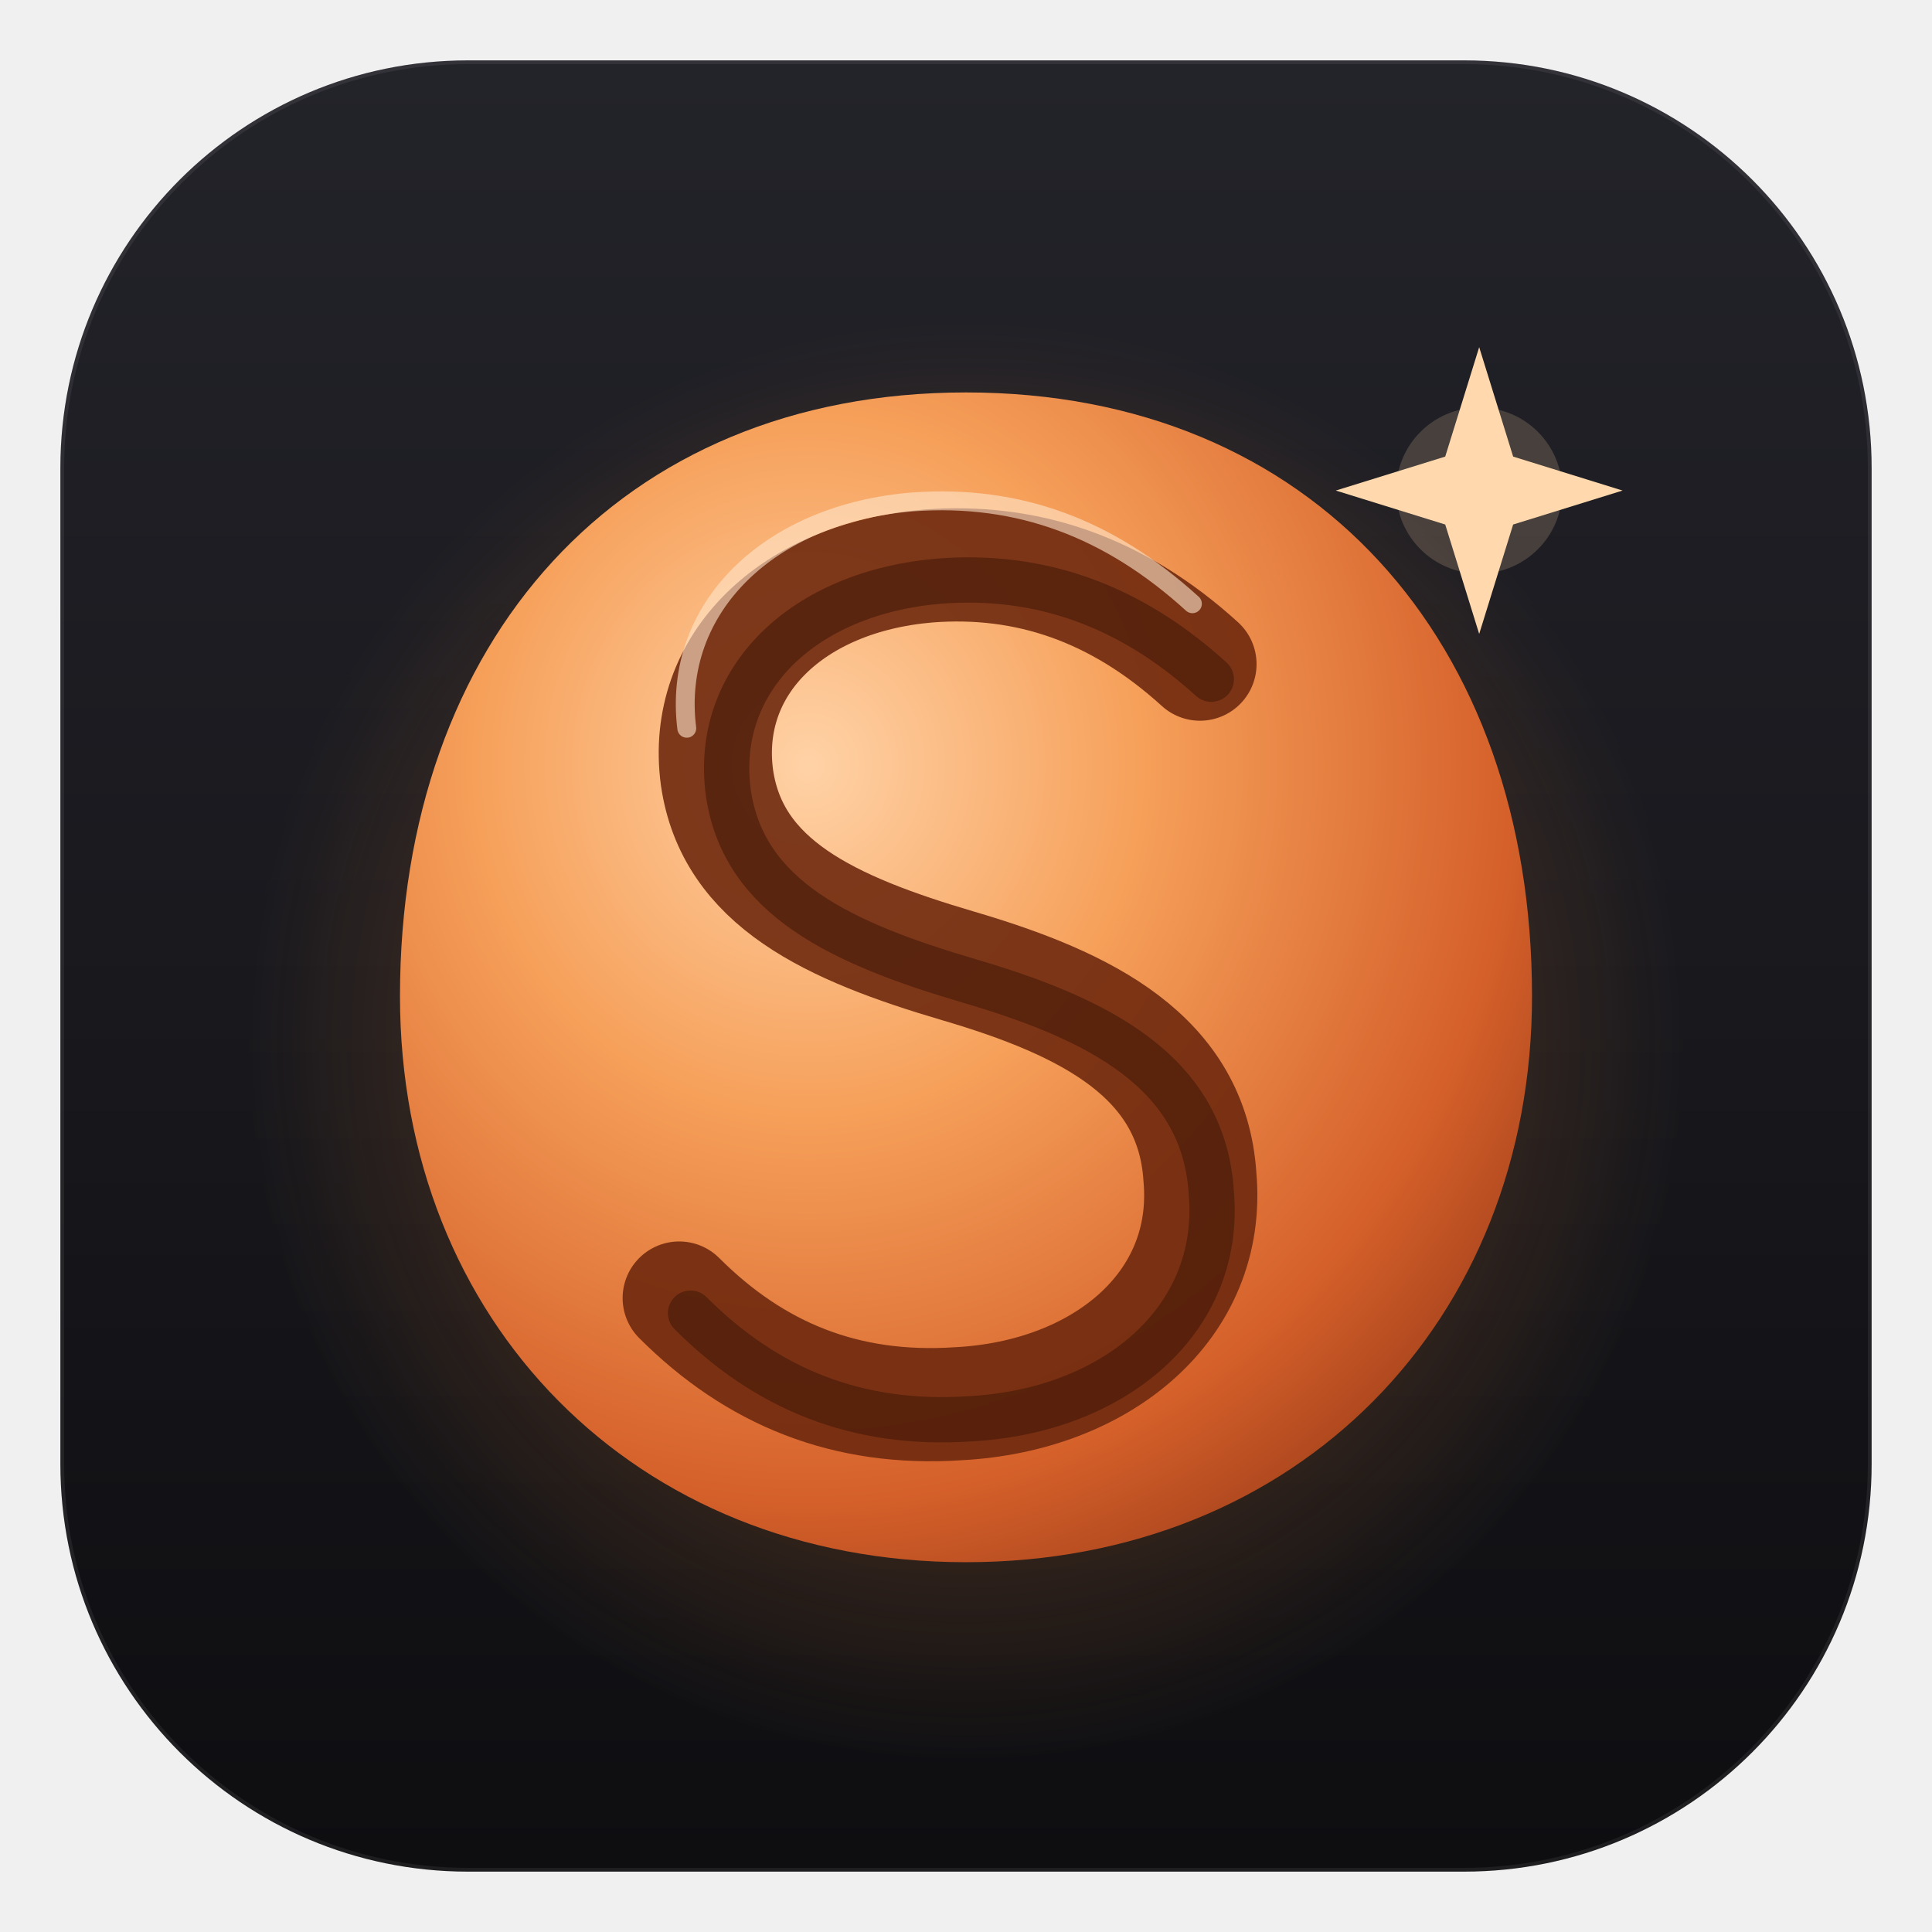
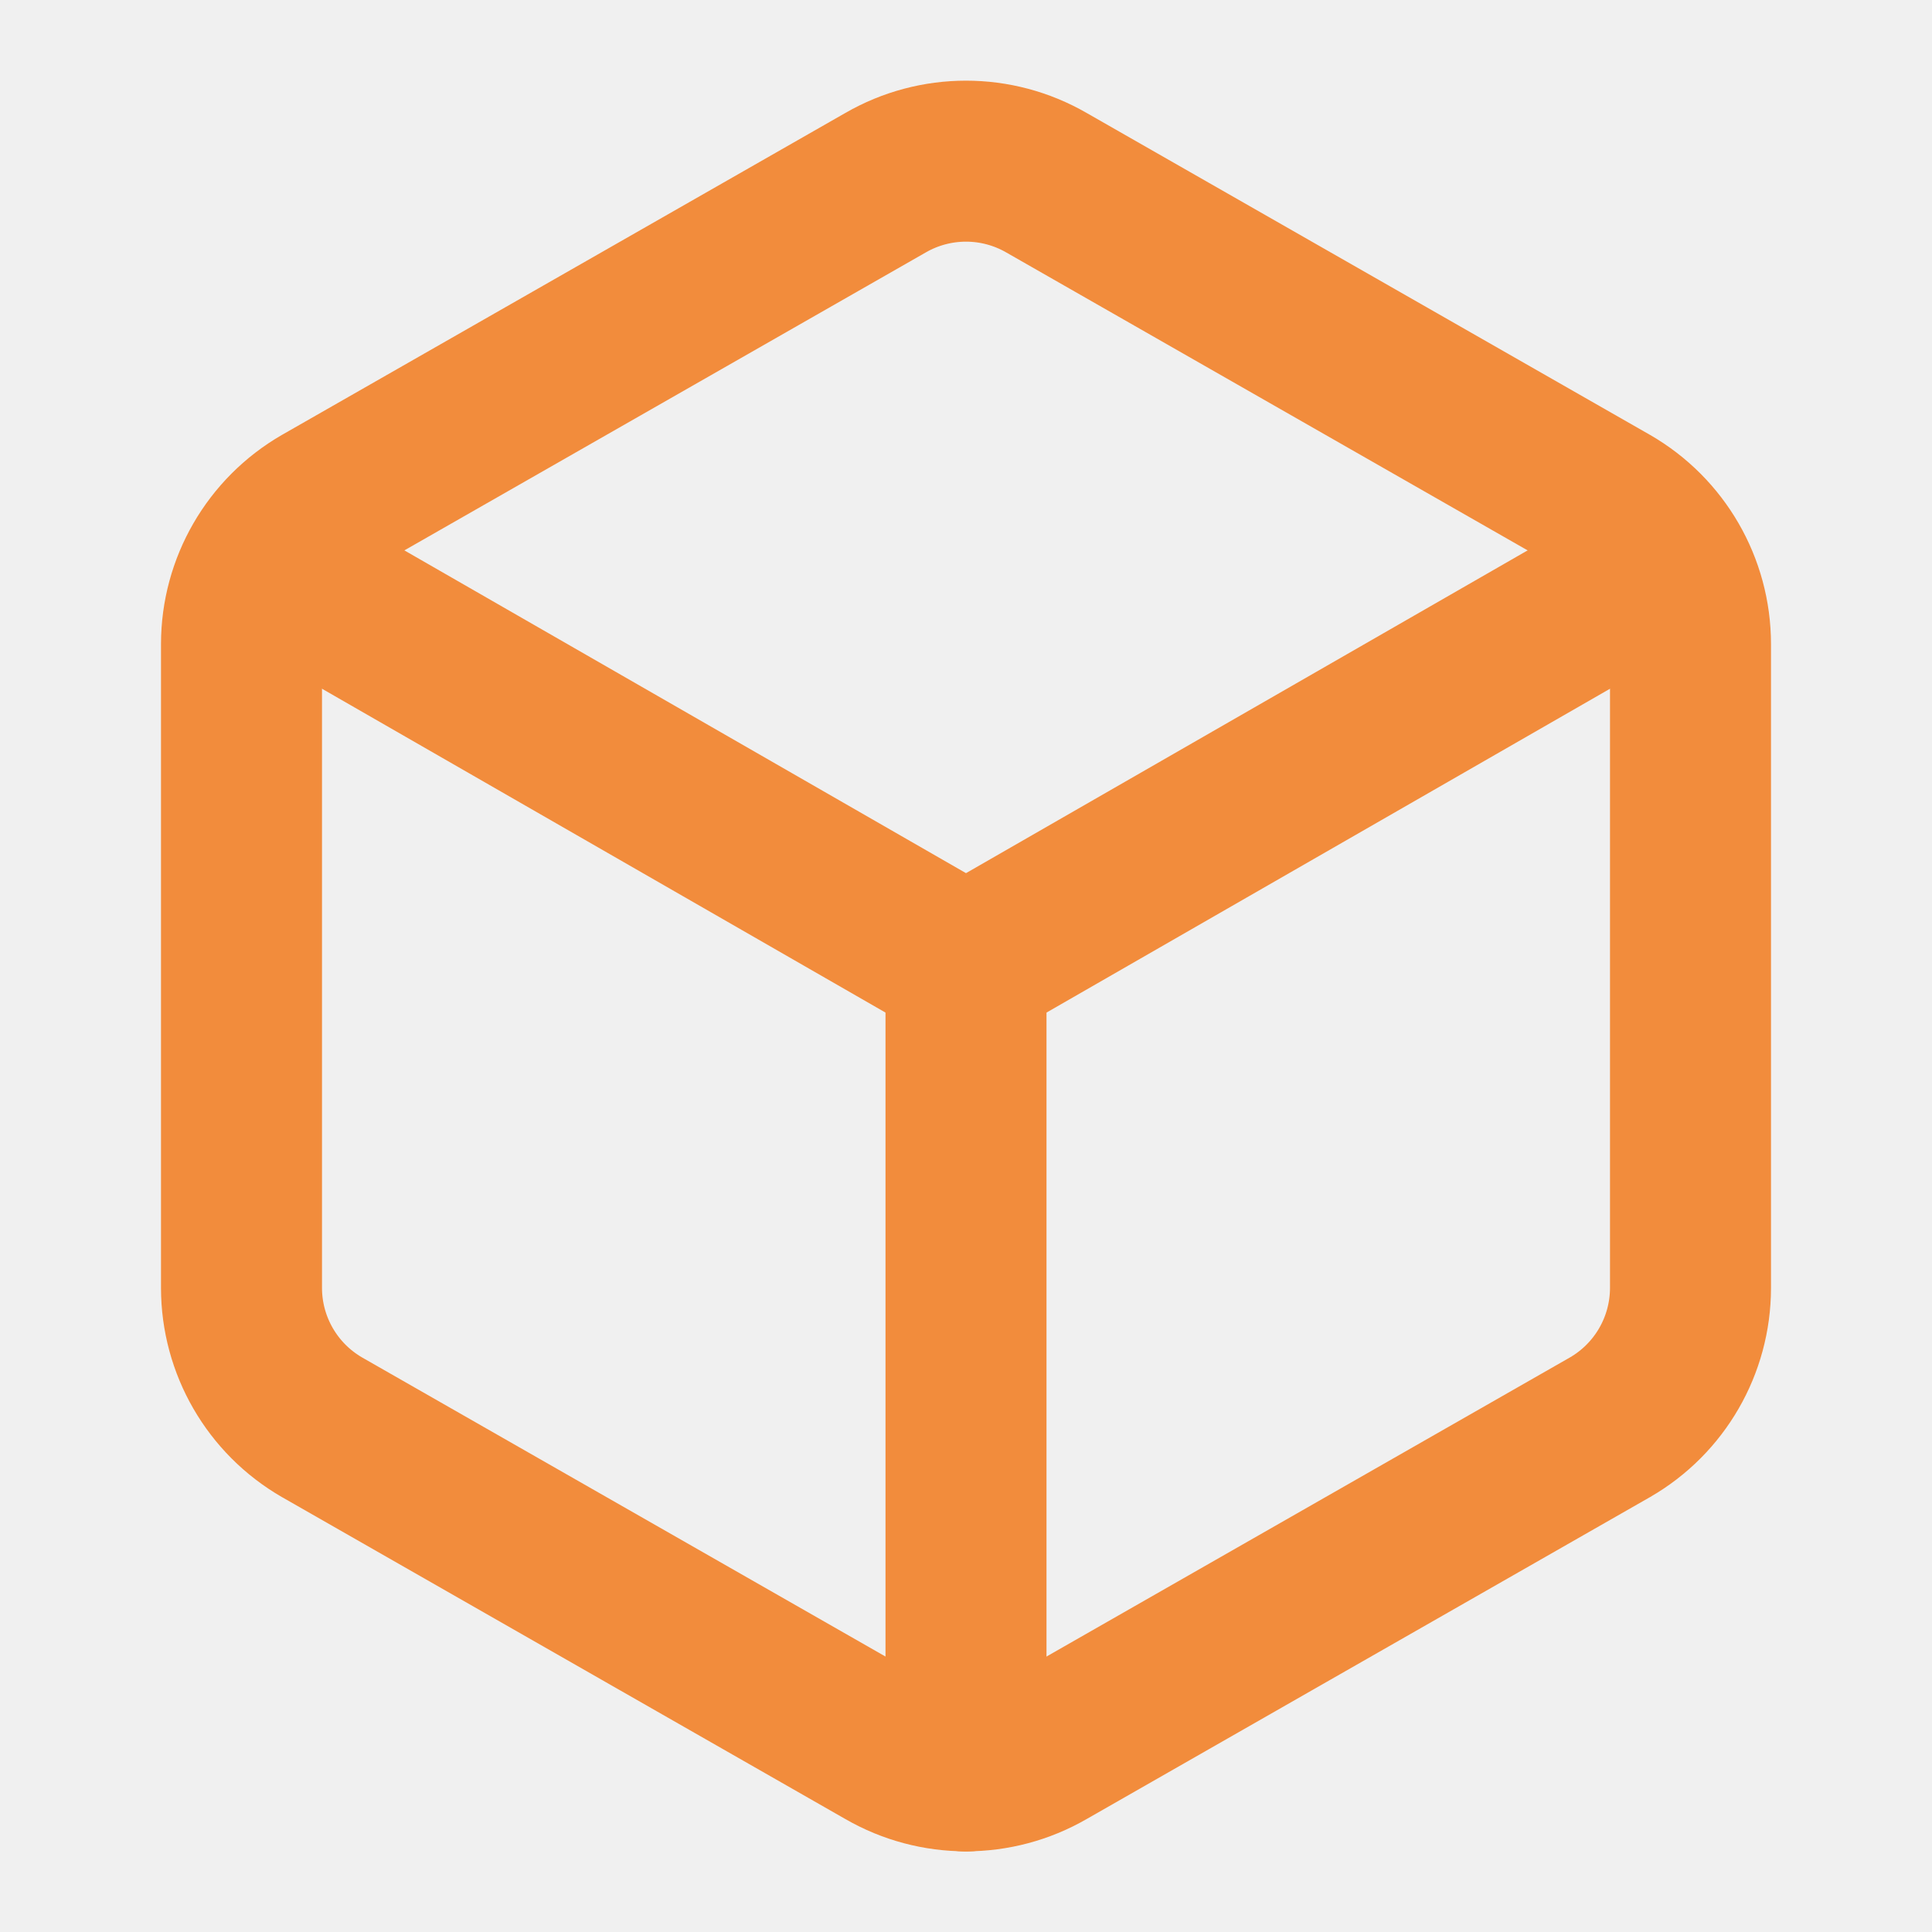
- <svg xmlns="http://www.w3.org/2000/svg" viewBox="0 0 512 512" width="512" height="512">
-   <defs>
-     <linearGradient id="bg" x1="0" y1="0" x2="0" y2="1">
-       <stop offset="0" stop-color="#23232a" />
-       <stop offset="1" stop-color="#0e0e11" />
-     </linearGradient>
-     <radialGradient id="clay" cx="0.36" cy="0.32" r="0.78">
-       <stop offset="0" stop-color="#ffd2a6" />
-       <stop offset="0.38" stop-color="#f6a05a" />
-       <stop offset="0.8" stop-color="#d5602a" />
-       <stop offset="1" stop-color="#a3401b" />
-     </radialGradient>
-     <radialGradient id="glow" cx="0.5" cy="0.5" r="0.5">
-       <stop offset="0" stop-color="#f28c3c" stop-opacity="0.45" />
-       <stop offset="1" stop-color="#f28c3c" stop-opacity="0" />
-     </radialGradient>
-     <linearGradient id="groove" x1="0" y1="0" x2="1" y2="0">
-       <stop offset="0" stop-color="#7a2d10" stop-opacity="0" />
-       <stop offset="0.25" stop-color="#7a2d10" stop-opacity="0.85" />
-       <stop offset="0.75" stop-color="#7a2d10" stop-opacity="0.85" />
-       <stop offset="1" stop-color="#7a2d10" stop-opacity="0" />
-     </linearGradient>
-   </defs>
-   <rect x="16" y="16" width="480" height="480" rx="108" fill="url(#bg)" />
-   <rect x="16.5" y="16.5" width="479" height="479" rx="107.5" fill="none" stroke="#ffffff" stroke-opacity="0.07" stroke-width="1" />
-   <circle cx="256" cy="276" r="190" fill="url(#glow)" />
-   <path d="M256 104c92 0 150 66 150 160 0 86-62 150-150 150s-150-64-150-150c0-94 58-160 150-160z" fill="url(#clay)" />
-   <path d="M318 176c-22-20-46-28-72-26-36 3-60 26-56 56 4 28 30 40 64 50 34 10 62 24 64 56 3 34-26 58-64 60-30 2-54-8-74-28" fill="none" stroke="#6f2a0f" stroke-opacity="0.9" stroke-width="30" stroke-linecap="round" />
-   <path d="M318 176c-22-20-46-28-72-26-36 3-60 26-56 56 4 28 30 40 64 50 34 10 62 24 64 56 3 34-26 58-64 60-30 2-54-8-74-28" fill="none" stroke="#3f1606" stroke-opacity="0.55" stroke-width="12" stroke-linecap="round" transform="translate(3 4)" />
-   <path d="M322 168c-22-20-46-29-74-27-38 3-64 28-60 60" fill="none" stroke="#ffe6cc" stroke-opacity="0.6" stroke-width="5" stroke-linecap="round" transform="translate(-6 -8)" />
-   <path d="M392 92l9 29 29 9-29 9-9 29-9-29-29-9 29-9z" fill="#ffd9ad" />
-   <circle cx="392" cy="130" r="22" fill="#ffd9ad" opacity="0.18" />
+ <svg xmlns="http://www.w3.org/2000/svg" viewBox="0 0 24 24" width="24" height="24" fill="none" stroke="#f28c3c" stroke-width="2" stroke-linecap="round" stroke-linejoin="round">
+   <path d="M21 8a2 2 0 0 0-1-1.73l-7-4a2 2 0 0 0-2 0l-7 4A2 2 0 0 0 3 8v8a2 2 0 0 0 1 1.73l7 4a2 2 0 0 0 2 0l7-4A2 2 0 0 0 21 16Z" />
+   <path d="m3.3 7 8.7 5 8.7-5" />
+   <path d="M12 22V12" />
</svg>
